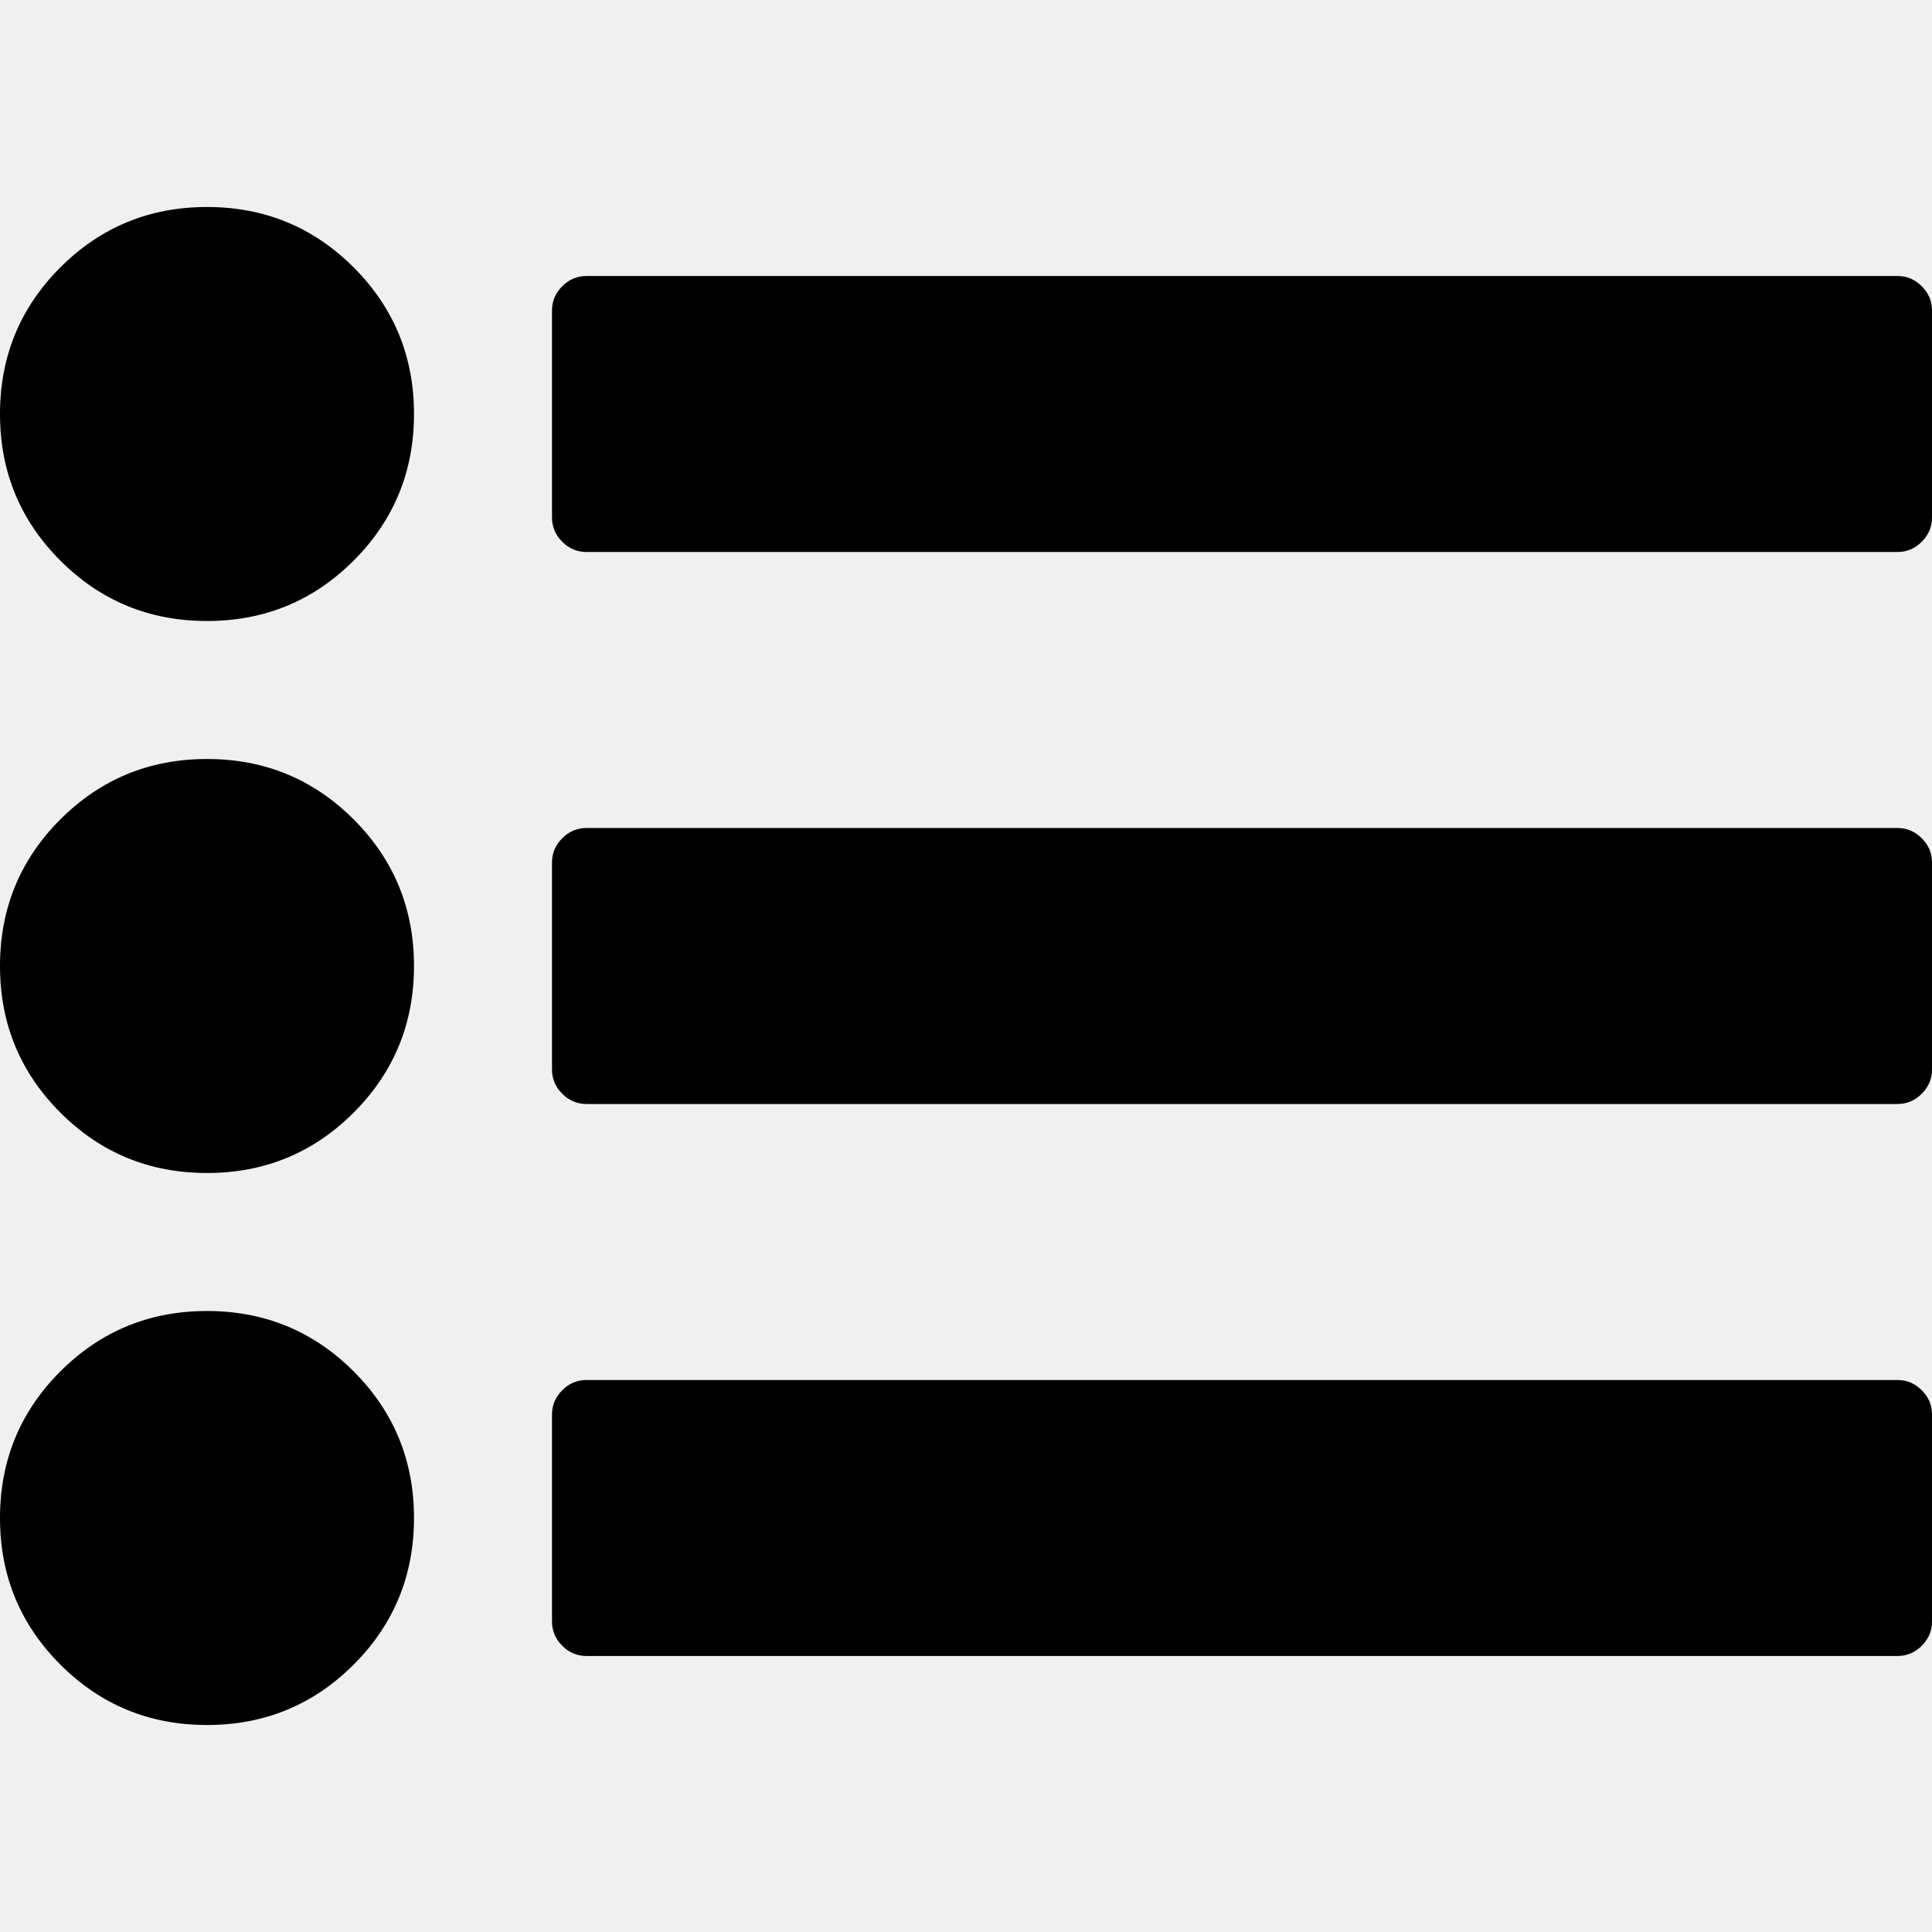
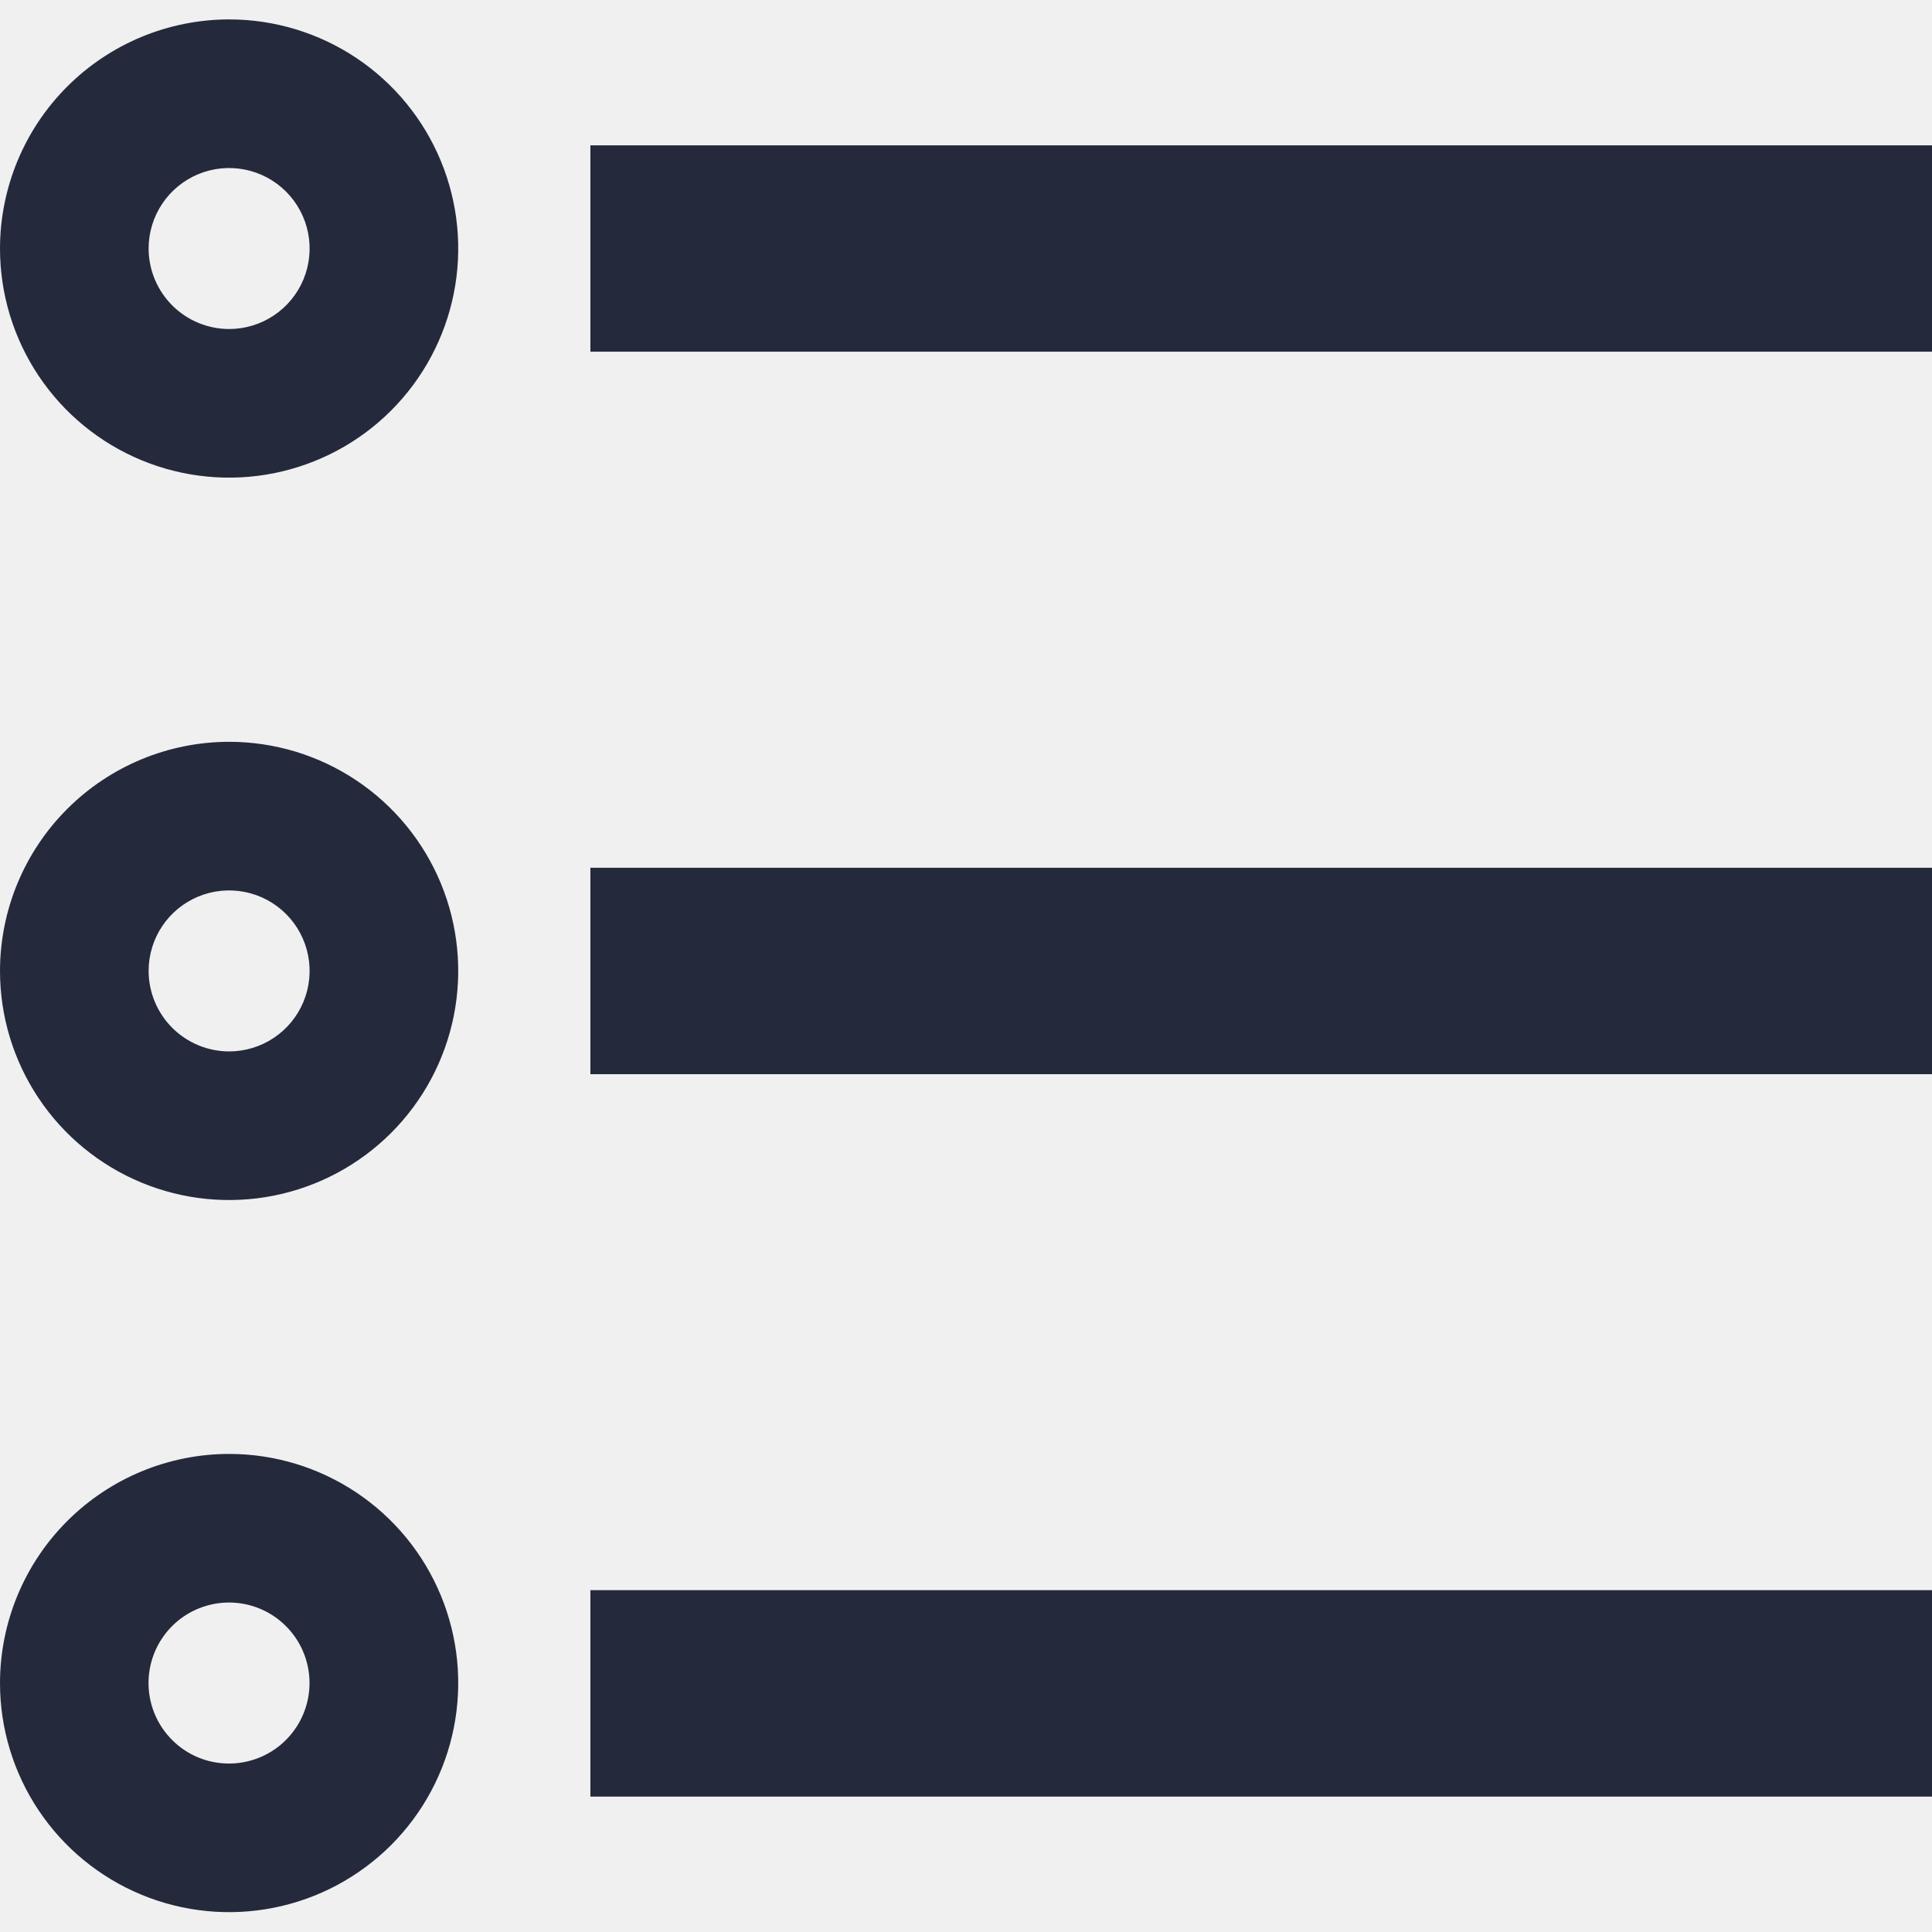
- <svg xmlns="http://www.w3.org/2000/svg" viewBox="0 0 1792 1792">
-   <path stroke-width="0" d="M384 1408q0 80-56 136t-136 56-136-56-56-136 56-136 136-56 136 56 56 136zm0-512q0 80-56 136t-136 56-136-56-56-136 56-136 136-56 136 56 56 136zm1408 416v192q0 13-9.5 22.5t-22.5 9.5h-1216q-13 0-22.5-9.5t-9.5-22.5v-192q0-13 9.5-22.5t22.5-9.5h1216q13 0 22.5 9.5t9.5 22.5zm-1408-928q0 80-56 136t-136 56-136-56-56-136 56-136 136-56 136 56 56 136zm1408 416v192q0 13-9.5 22.5t-22.5 9.5h-1216q-13 0-22.5-9.5t-9.5-22.5v-192q0-13 9.5-22.5t22.5-9.5h1216q13 0 22.5 9.5t9.5 22.5zm0-512v192q0 13-9.5 22.5t-22.5 9.5h-1216q-13 0-22.5-9.5t-9.5-22.5v-192q0-13 9.5-22.5t22.5-9.5h1216q13 0 22.5 9.5t9.5 22.5z" />
+ <svg xmlns="http://www.w3.org/2000/svg" width="1792" height="1792" viewBox="0 0 1792 1792" fill="none">
+   <g clip-path="url(#clip0_2_45)">
+     <path fill-rule="evenodd" clip-rule="evenodd" d="M330.578 53.815C295.631 30.464 254.544 18 212.513 18C156.169 18.061 102.151 40.47 62.311 80.311C22.47 120.151 0.061 174.169 0 230.513C0 272.544 12.464 313.631 35.815 348.578C59.166 383.526 92.356 410.764 131.188 426.849C170.019 442.933 212.748 447.142 253.972 438.942C295.195 430.742 333.061 410.502 362.782 380.782C392.502 351.061 412.742 313.195 420.942 271.972C429.142 230.748 424.933 188.019 408.849 149.188C392.764 110.356 365.526 77.166 330.578 53.815ZM253.995 292.596C241.716 300.8 227.28 305.179 212.513 305.179C192.719 305.149 173.745 297.272 159.749 283.276C145.753 269.28 137.876 250.306 137.846 230.513C137.846 215.745 142.225 201.309 150.43 189.03C158.634 176.751 170.295 167.181 183.939 161.53C197.582 155.878 212.595 154.4 227.079 157.281C241.563 160.162 254.867 167.273 265.31 177.715C275.752 188.158 282.863 201.462 285.744 215.946C288.625 230.43 287.147 245.443 281.495 259.086C275.844 272.73 266.274 284.391 253.995 292.596ZM330.578 723.861C295.631 700.51 254.544 688.046 212.513 688.046C156.169 688.107 102.151 710.516 62.311 750.357C22.47 790.198 0.061 844.216 0 900.559C0 942.59 12.464 983.677 35.815 1018.62C59.166 1053.57 92.356 1080.81 131.188 1096.89C170.019 1112.98 212.748 1117.19 253.972 1108.99C295.195 1100.79 333.061 1080.55 362.782 1050.83C392.502 1021.11 412.742 983.241 420.942 942.018C429.142 900.795 424.933 858.065 408.849 819.234C392.764 780.402 365.526 747.212 330.578 723.861ZM253.995 962.642C241.716 970.846 227.28 975.225 212.513 975.225C192.719 975.195 173.745 967.319 159.749 953.322C145.753 939.326 137.876 920.352 137.846 900.559C137.846 885.791 142.225 871.355 150.43 859.076C158.634 846.797 170.295 837.227 183.939 831.576C197.582 825.925 212.595 824.446 227.079 827.327C241.563 830.208 254.867 837.319 265.31 847.762C275.752 858.204 282.863 871.508 285.744 885.992C288.625 900.476 287.147 915.489 281.495 929.133C275.844 942.776 266.274 954.437 253.995 962.642ZM330.578 1384.37C295.631 1361.02 254.544 1348.56 212.513 1348.56C156.169 1348.62 102.151 1371.03 62.311 1410.87C22.47 1450.71 0.061 1504.73 0 1561.07C0 1603.1 12.464 1644.19 35.815 1679.14C59.166 1714.08 92.356 1741.32 131.188 1757.41C170.019 1773.49 212.748 1777.7 253.972 1769.5C295.195 1761.3 333.061 1741.06 362.782 1711.34C392.502 1681.62 412.742 1643.75 420.942 1602.53C429.142 1561.31 424.933 1518.58 408.849 1479.75C392.764 1440.91 365.526 1407.72 330.578 1384.37ZM259.858 1618.74C246.518 1629.71 229.786 1635.72 212.513 1635.74C202.699 1635.77 192.976 1633.86 183.906 1630.12C174.836 1626.37 166.599 1620.86 159.672 1613.91C147.447 1601.71 139.833 1585.64 138.124 1568.45C136.416 1551.27 140.721 1534.02 150.304 1519.65C159.888 1505.27 174.157 1494.67 190.682 1489.64C207.207 1484.61 224.965 1485.47 240.93 1492.06C256.895 1498.65 270.08 1510.58 278.238 1525.8C286.397 1541.03 289.024 1558.61 285.673 1575.56C282.321 1592.5 273.198 1607.76 259.858 1618.74ZM1792 134.825H547.596V326.201H1792V134.825ZM1792 804.871H547.596V996.362H1792V804.871ZM1792 1474.92H547.596V1666.41H1792V1474.92Z" fill="#242A3C" />
+   </g>
+   <defs>
+     <clipPath id="clip0_2_45">
+       <rect width="1792" height="1792" fill="white" />
+     </clipPath>
+   </defs>
</svg>
